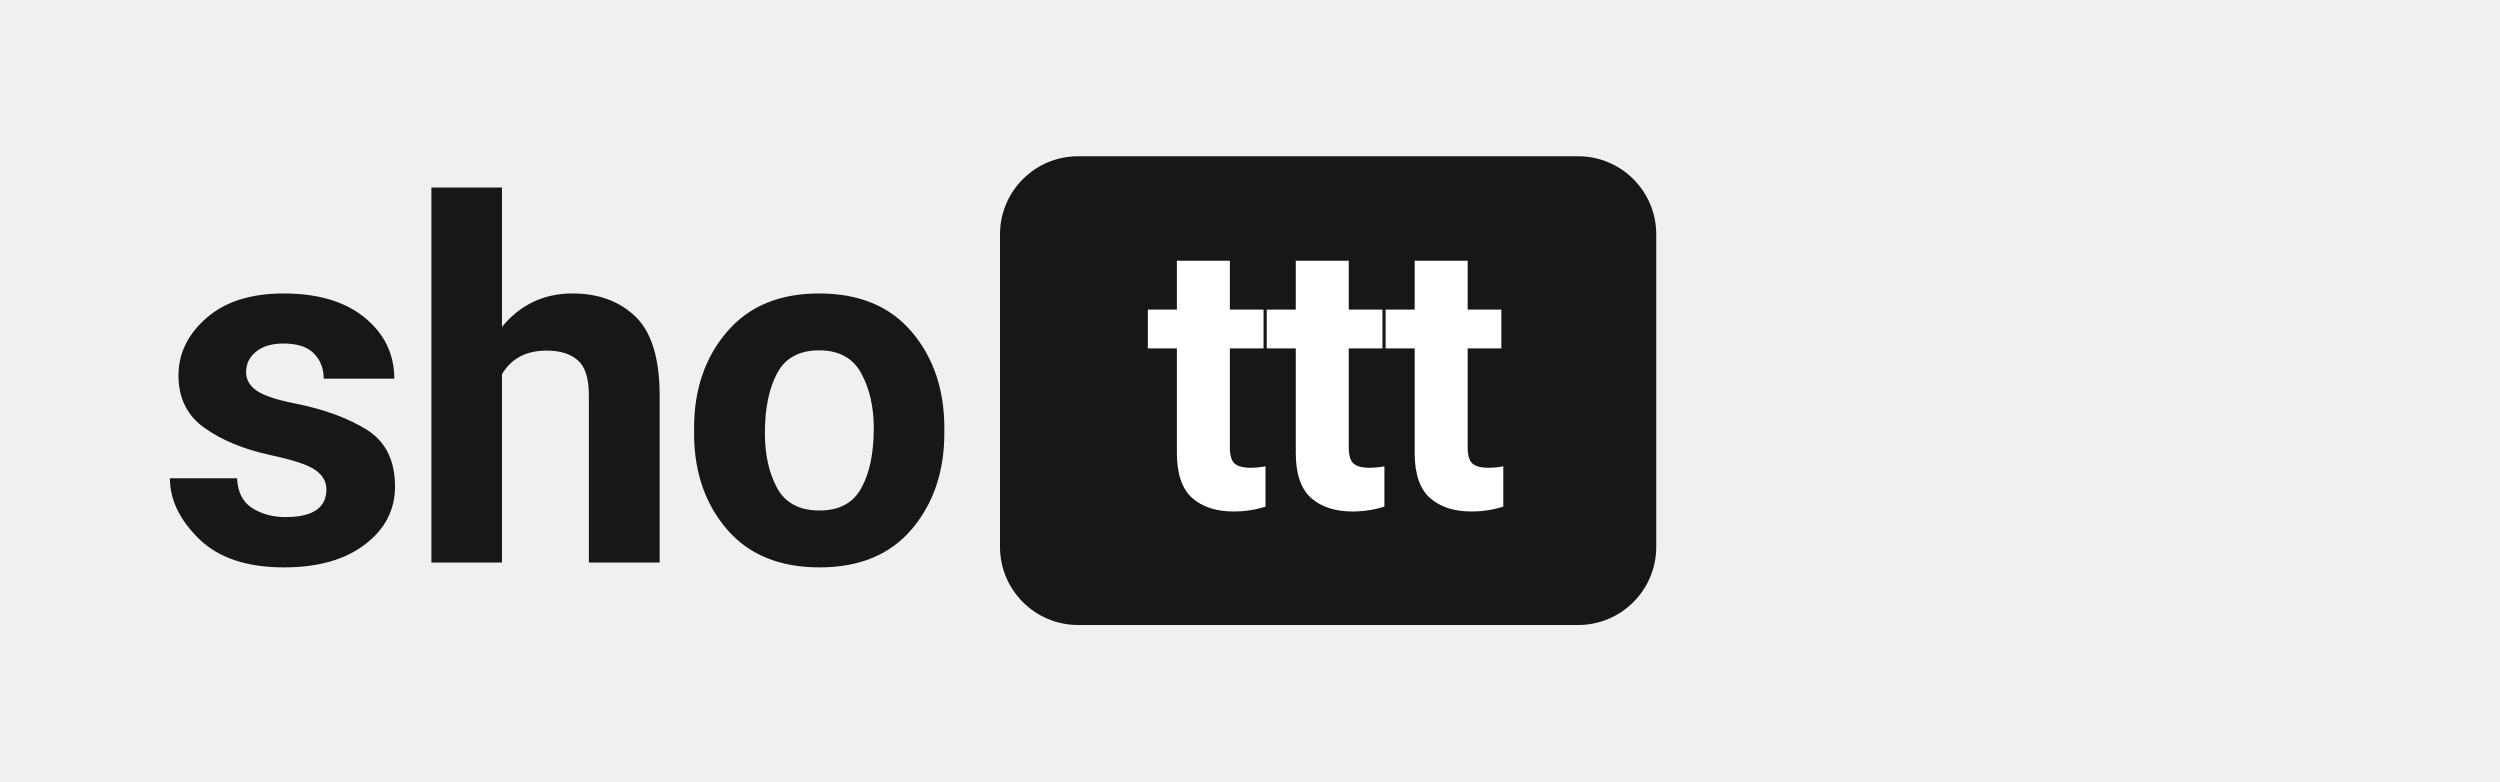
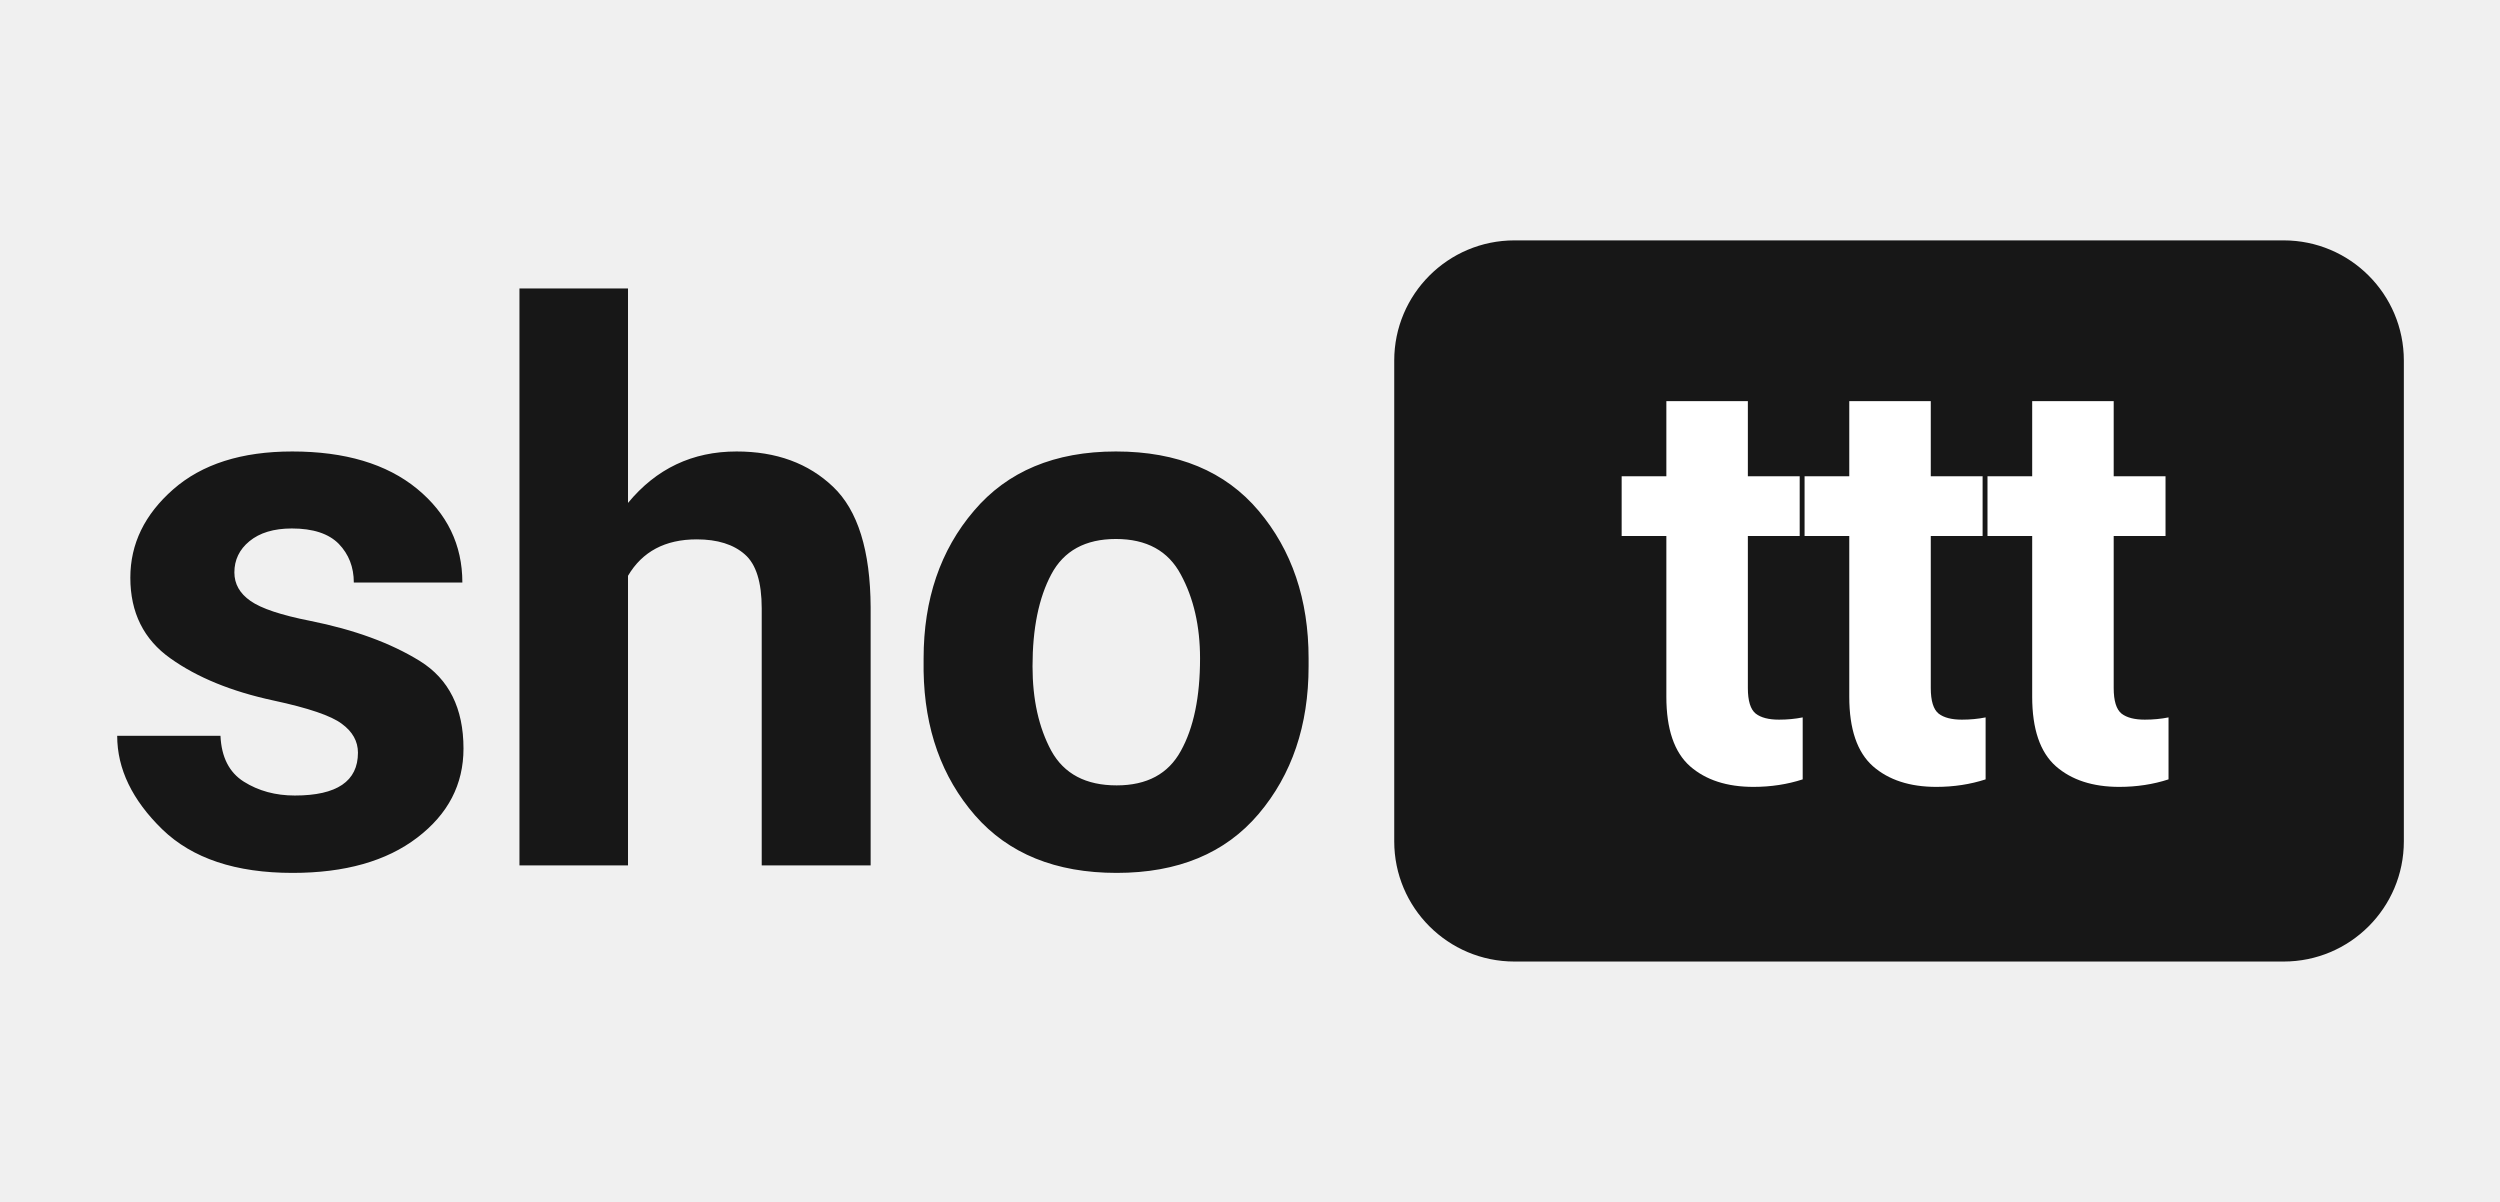
- <svg xmlns="http://www.w3.org/2000/svg" viewBox="0 0 160 50" width="160" height="50">
+ <svg xmlns="http://www.w3.org/2000/svg" viewBox="0 0 104 50" width="104" height="50">
  <style>
    .brand-text {
      font-family: -apple-system, BlinkMacSystemFont, "Segoe UI", Roboto, "Helvetica Neue", Arial, sans-serif;
      font-weight: 700;
    }
  </style>
-   <text x="10" y="36" class="brand-text" font-size="32" fill="#171717" letter-spacing="-0.5px">sho</text>
-   <rect x="64" y="10" width="42" height="30" rx="5" fill="#171717" />
-   <text x="85" y="32.5" class="brand-text" font-size="24" fill="#ffffff" text-anchor="middle" letter-spacing="-0.5px">ttt</text>
+   <text x="4" y="36" class="brand-text" font-size="32" fill="#171717" letter-spacing="-0.5px">sho</text>
+   <rect x="58" y="10" width="42" height="30" rx="5" fill="#171717" />
+   <text x="79" y="32.5" class="brand-text" font-size="24" fill="#ffffff" text-anchor="middle" letter-spacing="-0.5px">ttt</text>
</svg>
